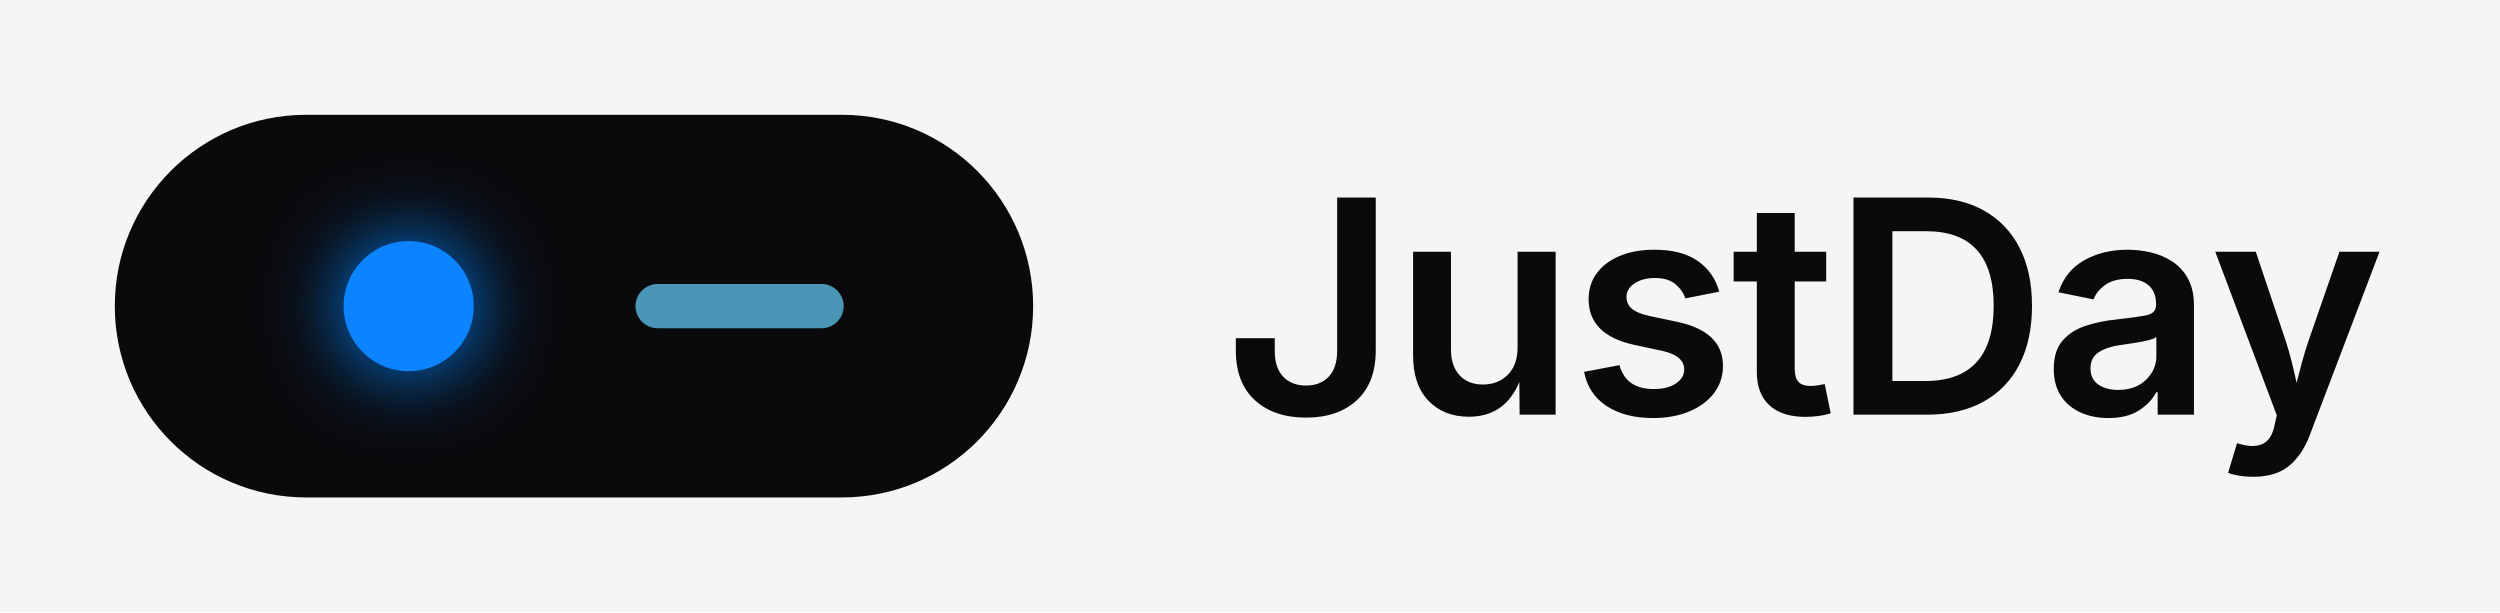
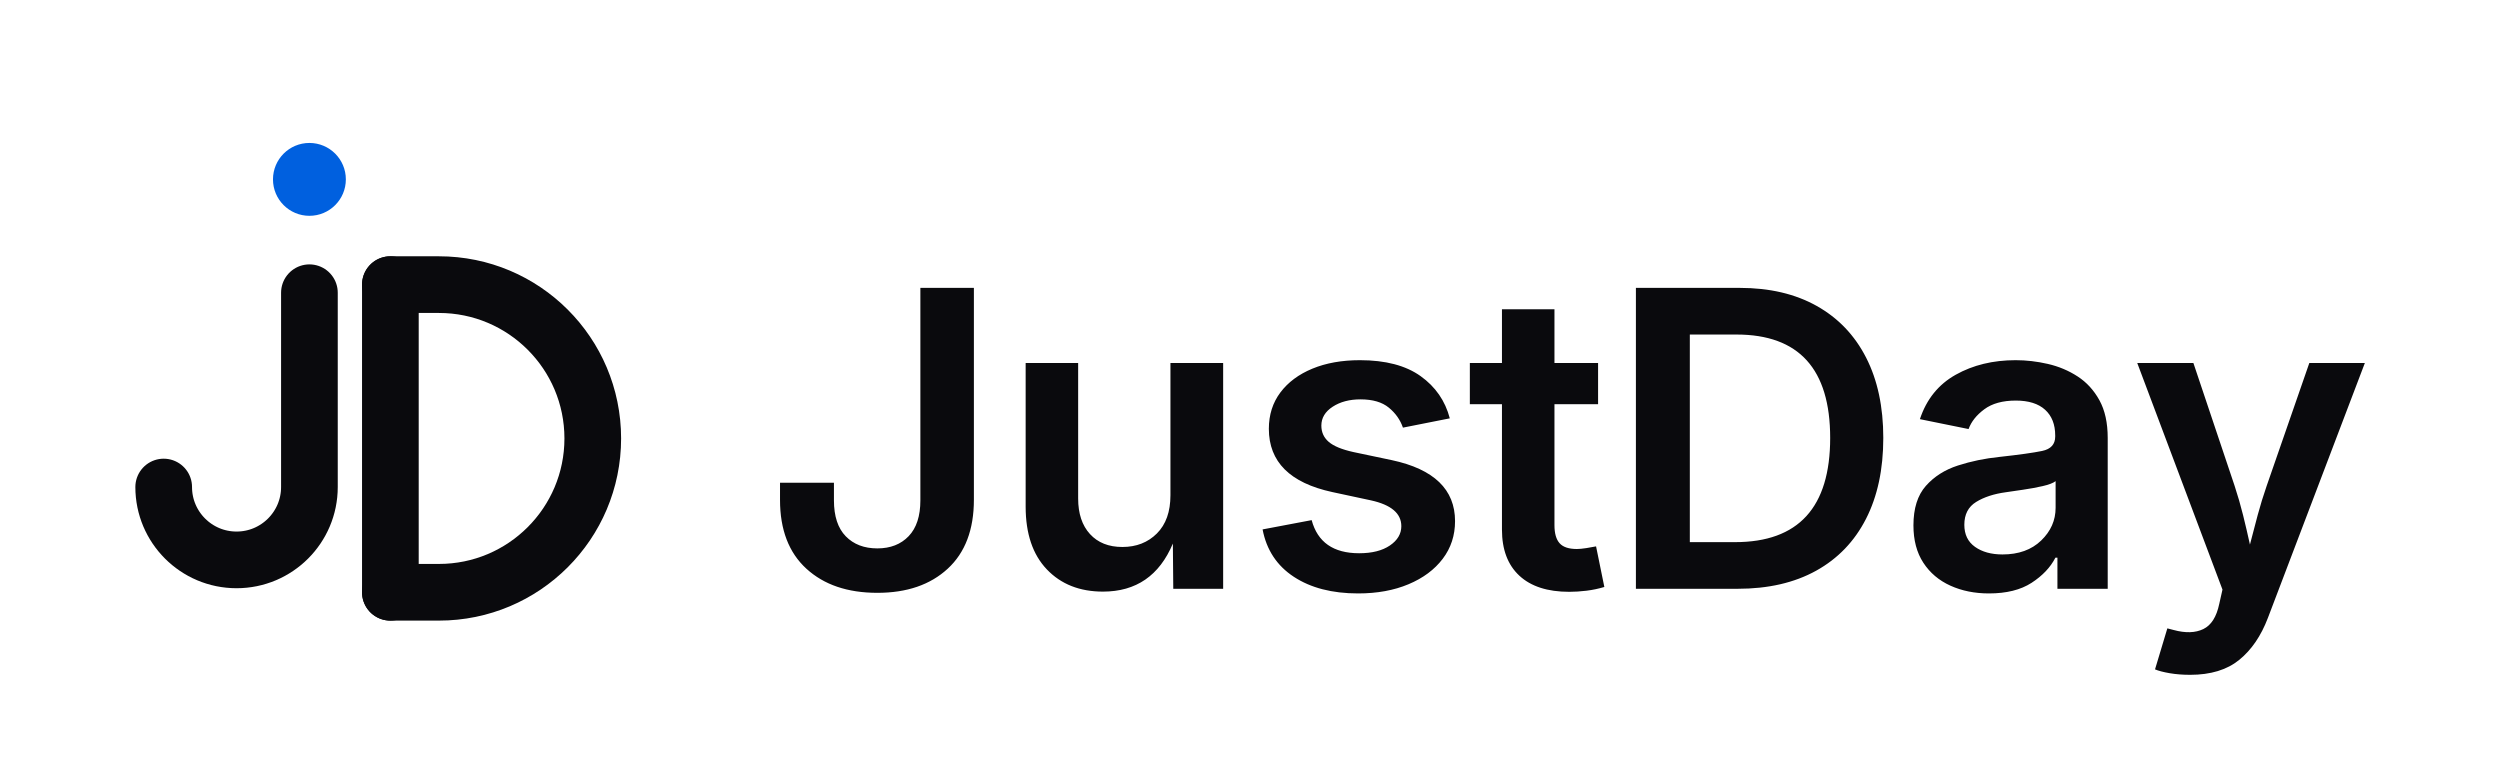
- <svg xmlns="http://www.w3.org/2000/svg" viewBox="0 0 784.011 192" width="784.011" height="192" role="img" aria-label="JustDay — JustDay">
-   <defs>
-     <filter id="g" x="-80%" y="-80%" width="260%" height="260%">
-       <feGaussianBlur stdDeviation="12.24" result="b" />
-       <feMerge>
-         <feMergeNode in="b" />
-         <feMergeNode in="SourceGraphic" />
-       </feMerge>
-     </filter>
-   </defs>
-   <rect width="784.011" height="192" fill="#F5F5F7" />
-   <g transform="translate(36 36)">
-     <rect x="0" y="0" width="288" height="120" rx="60" fill="#0A0A0D" />
-     <circle cx="92.16" cy="60" r="20.4" fill="#0A84FF" filter="url(#g)" />
-     <rect x="163.296" y="53.064" width="65.28" height="13.872" rx="6.936" fill="#64D2FF" opacity="0.7" />
+ <svg xmlns="http://www.w3.org/2000/svg" viewBox="0 0 628.64 192" width="628.64" height="192" role="img" aria-label="JustDay">
+   <g transform="translate(39.1251 59.3568) scale(1.01787)">
+     <g fill="none" stroke="#0A0A0D" stroke-width="14" stroke-linecap="round">
+       <path d="M38 14 V62 a18 18 0 0 1 -36 0" />
+       <path d="M58 12 V88" />
+       <path d="M58 12 H70 a38 38 0 0 1 0 76 H58" />
+     </g>
+     <circle cx="38" cy="-14" r="9" fill="#0060DF" />
  </g>
-   <path d="M409.594 130.963Q399.493 130.963 393.529 125.501Q387.565 120.04 387.565 109.939V106.055H399.768V110.031Q399.768 115.424 402.441 118.166Q405.115 120.908 409.594 120.908Q414.027 120.908 416.678 118.143Q419.329 115.378 419.329 110.031V61.951H431.44V109.894Q431.44 120.04 425.521 125.501Q419.603 130.963 409.594 130.963Z M460.657 130.689Q452.75 130.689 447.951 125.661Q443.153 120.634 443.153 111.448V78.953H455.035V109.62Q455.035 114.738 457.709 117.663Q460.383 120.588 465.044 120.588Q469.798 120.588 472.86 117.526Q475.922 114.464 475.922 108.888V78.953H487.85V130.049H476.562L476.47 119.811Q471.9 130.689 460.657 130.689Z M518.393 131.1Q509.572 131.1 503.836 127.329Q498.101 123.559 496.775 116.612L507.881 114.51Q509.892 122.005 518.621 122.005Q523.009 122.005 525.591 120.246Q528.173 118.486 528.173 115.881Q528.173 111.539 521.272 110.031L512.543 108.157Q498.192 105.049 498.192 93.852Q498.192 89.099 500.797 85.625Q503.402 82.152 508.041 80.232Q512.68 78.313 518.804 78.313Q527.488 78.313 532.538 81.923Q537.588 85.534 539.142 91.475L528.539 93.578Q527.625 90.927 525.34 89.053Q523.054 87.179 518.941 87.179Q515.194 87.179 512.634 88.847Q510.075 90.516 510.075 93.121Q510.075 95.36 511.743 96.8Q513.411 98.239 517.342 99.108L526.025 100.936Q540.33 103.998 540.33 114.738Q540.33 119.583 537.542 123.262Q534.755 126.941 529.796 129.021Q524.837 131.1 518.393 131.1Z M572.701 78.953V88.276H562.829V115.652Q562.829 118.44 563.994 119.743Q565.16 121.045 567.902 121.045Q568.725 121.045 570.05 120.84Q571.376 120.634 572.244 120.451L574.118 129.637Q572.152 130.232 570.096 130.483Q568.039 130.734 566.165 130.734Q558.807 130.734 554.877 127.078Q550.946 123.422 550.946 116.658V88.276H543.679V78.953H550.946V66.796H562.829V78.953Z M604.295 130.049H581.26V61.951H604.752Q614.898 61.951 622.187 66.042Q629.477 70.132 633.362 77.742Q637.247 85.351 637.247 95.909Q637.247 106.557 633.339 114.213Q629.431 121.868 622.05 125.958Q614.669 130.049 604.295 130.049ZM593.463 119.491H603.7Q625.227 119.491 625.227 95.909Q625.227 72.509 604.02 72.509H593.463Z M661.162 131.1Q656.318 131.1 652.433 129.34Q648.548 127.581 646.309 124.153Q644.069 120.725 644.069 115.698Q644.069 109.939 646.88 106.763Q649.691 103.587 654.147 102.147Q658.603 100.707 663.539 100.205Q670.211 99.473 673.182 98.856Q676.153 98.239 676.153 95.589V95.36Q676.153 91.612 673.868 89.533Q671.582 87.454 667.241 87.454Q662.762 87.454 660.111 89.419Q657.46 91.384 656.546 93.898L645.532 91.658Q647.771 84.894 653.644 81.604Q659.517 78.313 667.195 78.313Q670.805 78.313 674.484 79.158Q678.164 80.004 681.226 81.992Q684.288 83.98 686.162 87.385Q688.035 90.79 688.035 95.909V130.049H676.655V123.011H676.198Q674.507 126.301 670.805 128.701Q667.103 131.1 661.162 131.1ZM664.224 122.279Q669.709 122.279 672.976 119.126Q676.244 115.972 676.244 111.722V105.689Q675.421 106.329 673.319 106.809Q671.217 107.289 668.863 107.631Q666.509 107.974 664.955 108.203Q660.934 108.751 658.26 110.396Q655.586 112.042 655.586 115.561Q655.586 118.852 658.009 120.565Q660.431 122.279 664.224 122.279Z M698.743 148.284 701.531 139.007 702.947 139.372Q706.969 140.469 709.666 139.167Q712.362 137.864 713.276 133.477L714.008 130.232L694.721 78.953H707.426L716.75 106.74Q717.847 110.077 718.669 113.39Q719.492 116.704 720.223 120.04Q721.092 116.658 721.983 113.344Q722.874 110.031 724.017 106.74L733.66 78.953H746.228L724.291 136.63Q721.96 142.754 717.801 146.136Q713.642 149.518 706.695 149.518Q704.181 149.518 702.056 149.153Q699.931 148.787 698.743 148.284Z" fill="#0A0A0D" />
+   <path fill="#0A0A0D" d="M220.617 149.07Q209.395 149.07 202.768 143.001Q196.141 136.933 196.141 125.71V121.394H209.699V125.812Q209.699 131.804 212.67 134.851Q215.641 137.898 220.617 137.898Q225.543 137.898 228.488 134.826Q231.434 131.753 231.434 125.812V72.39H244.891V125.66Q244.891 136.933 238.314 143.001Q231.738 149.07 220.617 149.07Z M277.354 148.765Q268.569 148.765 263.237 143.179Q257.905 137.593 257.905 127.386V91.281H271.108V125.355Q271.108 131.042 274.079 134.292Q277.049 137.542 282.229 137.542Q287.51 137.542 290.913 134.14Q294.315 130.738 294.315 124.542V91.281H307.569V148.054H295.026L294.924 136.679Q289.846 148.765 277.354 148.765Z M341.505 149.222Q331.704 149.222 325.331 145.033Q318.958 140.843 317.486 133.124L329.825 130.789Q332.06 139.117 341.759 139.117Q346.634 139.117 349.503 137.162Q352.372 135.206 352.372 132.312Q352.372 127.488 344.704 125.812L335.005 123.73Q319.06 120.277 319.06 107.835Q319.06 102.554 321.954 98.695Q324.849 94.835 330.003 92.703Q335.157 90.57 341.962 90.57Q351.611 90.57 357.222 94.581Q362.833 98.593 364.56 105.195L352.778 107.531Q351.763 104.585 349.224 102.503Q346.685 100.421 342.114 100.421Q337.95 100.421 335.107 102.275Q332.263 104.128 332.263 107.023Q332.263 109.511 334.116 111.111Q335.97 112.71 340.337 113.675L349.986 115.706Q365.88 119.109 365.88 131.042Q365.88 136.425 362.782 140.513Q359.685 144.601 354.175 146.912Q348.665 149.222 341.505 149.222Z M401.847 91.281V101.64H390.879V132.058Q390.879 135.156 392.174 136.603Q393.468 138.05 396.515 138.05Q397.429 138.05 398.902 137.822Q400.375 137.593 401.34 137.39L403.422 147.597Q401.238 148.257 398.953 148.537Q396.668 148.816 394.586 148.816Q386.41 148.816 382.043 144.753Q377.676 140.691 377.676 133.175V101.64H369.601V91.281H377.676V77.773H390.879V91.281Z M436.951 148.054H411.358V72.39H437.459Q448.733 72.39 456.832 76.935Q464.932 81.48 469.248 89.935Q473.565 98.39 473.565 110.121Q473.565 121.953 469.223 130.458Q464.881 138.964 456.68 143.509Q448.479 148.054 436.951 148.054ZM424.916 136.324H436.291Q460.209 136.324 460.209 110.121Q460.209 84.121 436.647 84.121H424.916Z M500.138 149.222Q494.755 149.222 490.438 147.267Q486.122 145.312 483.634 141.503Q481.145 137.695 481.145 132.109Q481.145 125.71 484.268 122.181Q487.391 118.652 492.343 117.052Q497.294 115.453 502.778 114.894Q510.192 114.081 513.493 113.396Q516.794 112.71 516.794 109.765V109.511Q516.794 105.347 514.255 103.037Q511.716 100.726 506.891 100.726Q501.915 100.726 498.97 102.91Q496.024 105.093 495.009 107.886L482.77 105.398Q485.259 97.882 491.784 94.226Q498.309 90.57 506.841 90.57Q510.852 90.57 514.94 91.509Q519.028 92.449 522.431 94.658Q525.833 96.867 527.915 100.65Q529.997 104.433 529.997 110.121V148.054H517.352V140.234H516.845Q514.966 143.89 510.852 146.556Q506.739 149.222 500.138 149.222ZM503.54 139.421Q509.634 139.421 513.264 135.917Q516.895 132.414 516.895 127.691V120.988Q515.981 121.699 513.645 122.232Q511.309 122.765 508.694 123.146Q506.079 123.527 504.352 123.781Q499.884 124.39 496.913 126.218Q493.942 128.046 493.942 131.956Q493.942 135.613 496.634 137.517Q499.325 139.421 503.54 139.421Z M541.894 168.316 544.992 158.007 546.566 158.414Q551.035 159.632 554.031 158.185Q557.027 156.738 558.042 151.863L558.855 148.257L537.425 91.281H551.542L561.902 122.156Q563.121 125.863 564.035 129.544Q564.949 133.226 565.761 136.933Q566.726 133.175 567.716 129.494Q568.706 125.812 569.976 122.156L580.691 91.281H594.656L570.281 155.367Q567.691 162.171 563.07 165.929Q558.449 169.687 550.73 169.687Q547.937 169.687 545.576 169.281Q543.214 168.874 541.894 168.316Z" />
</svg>
